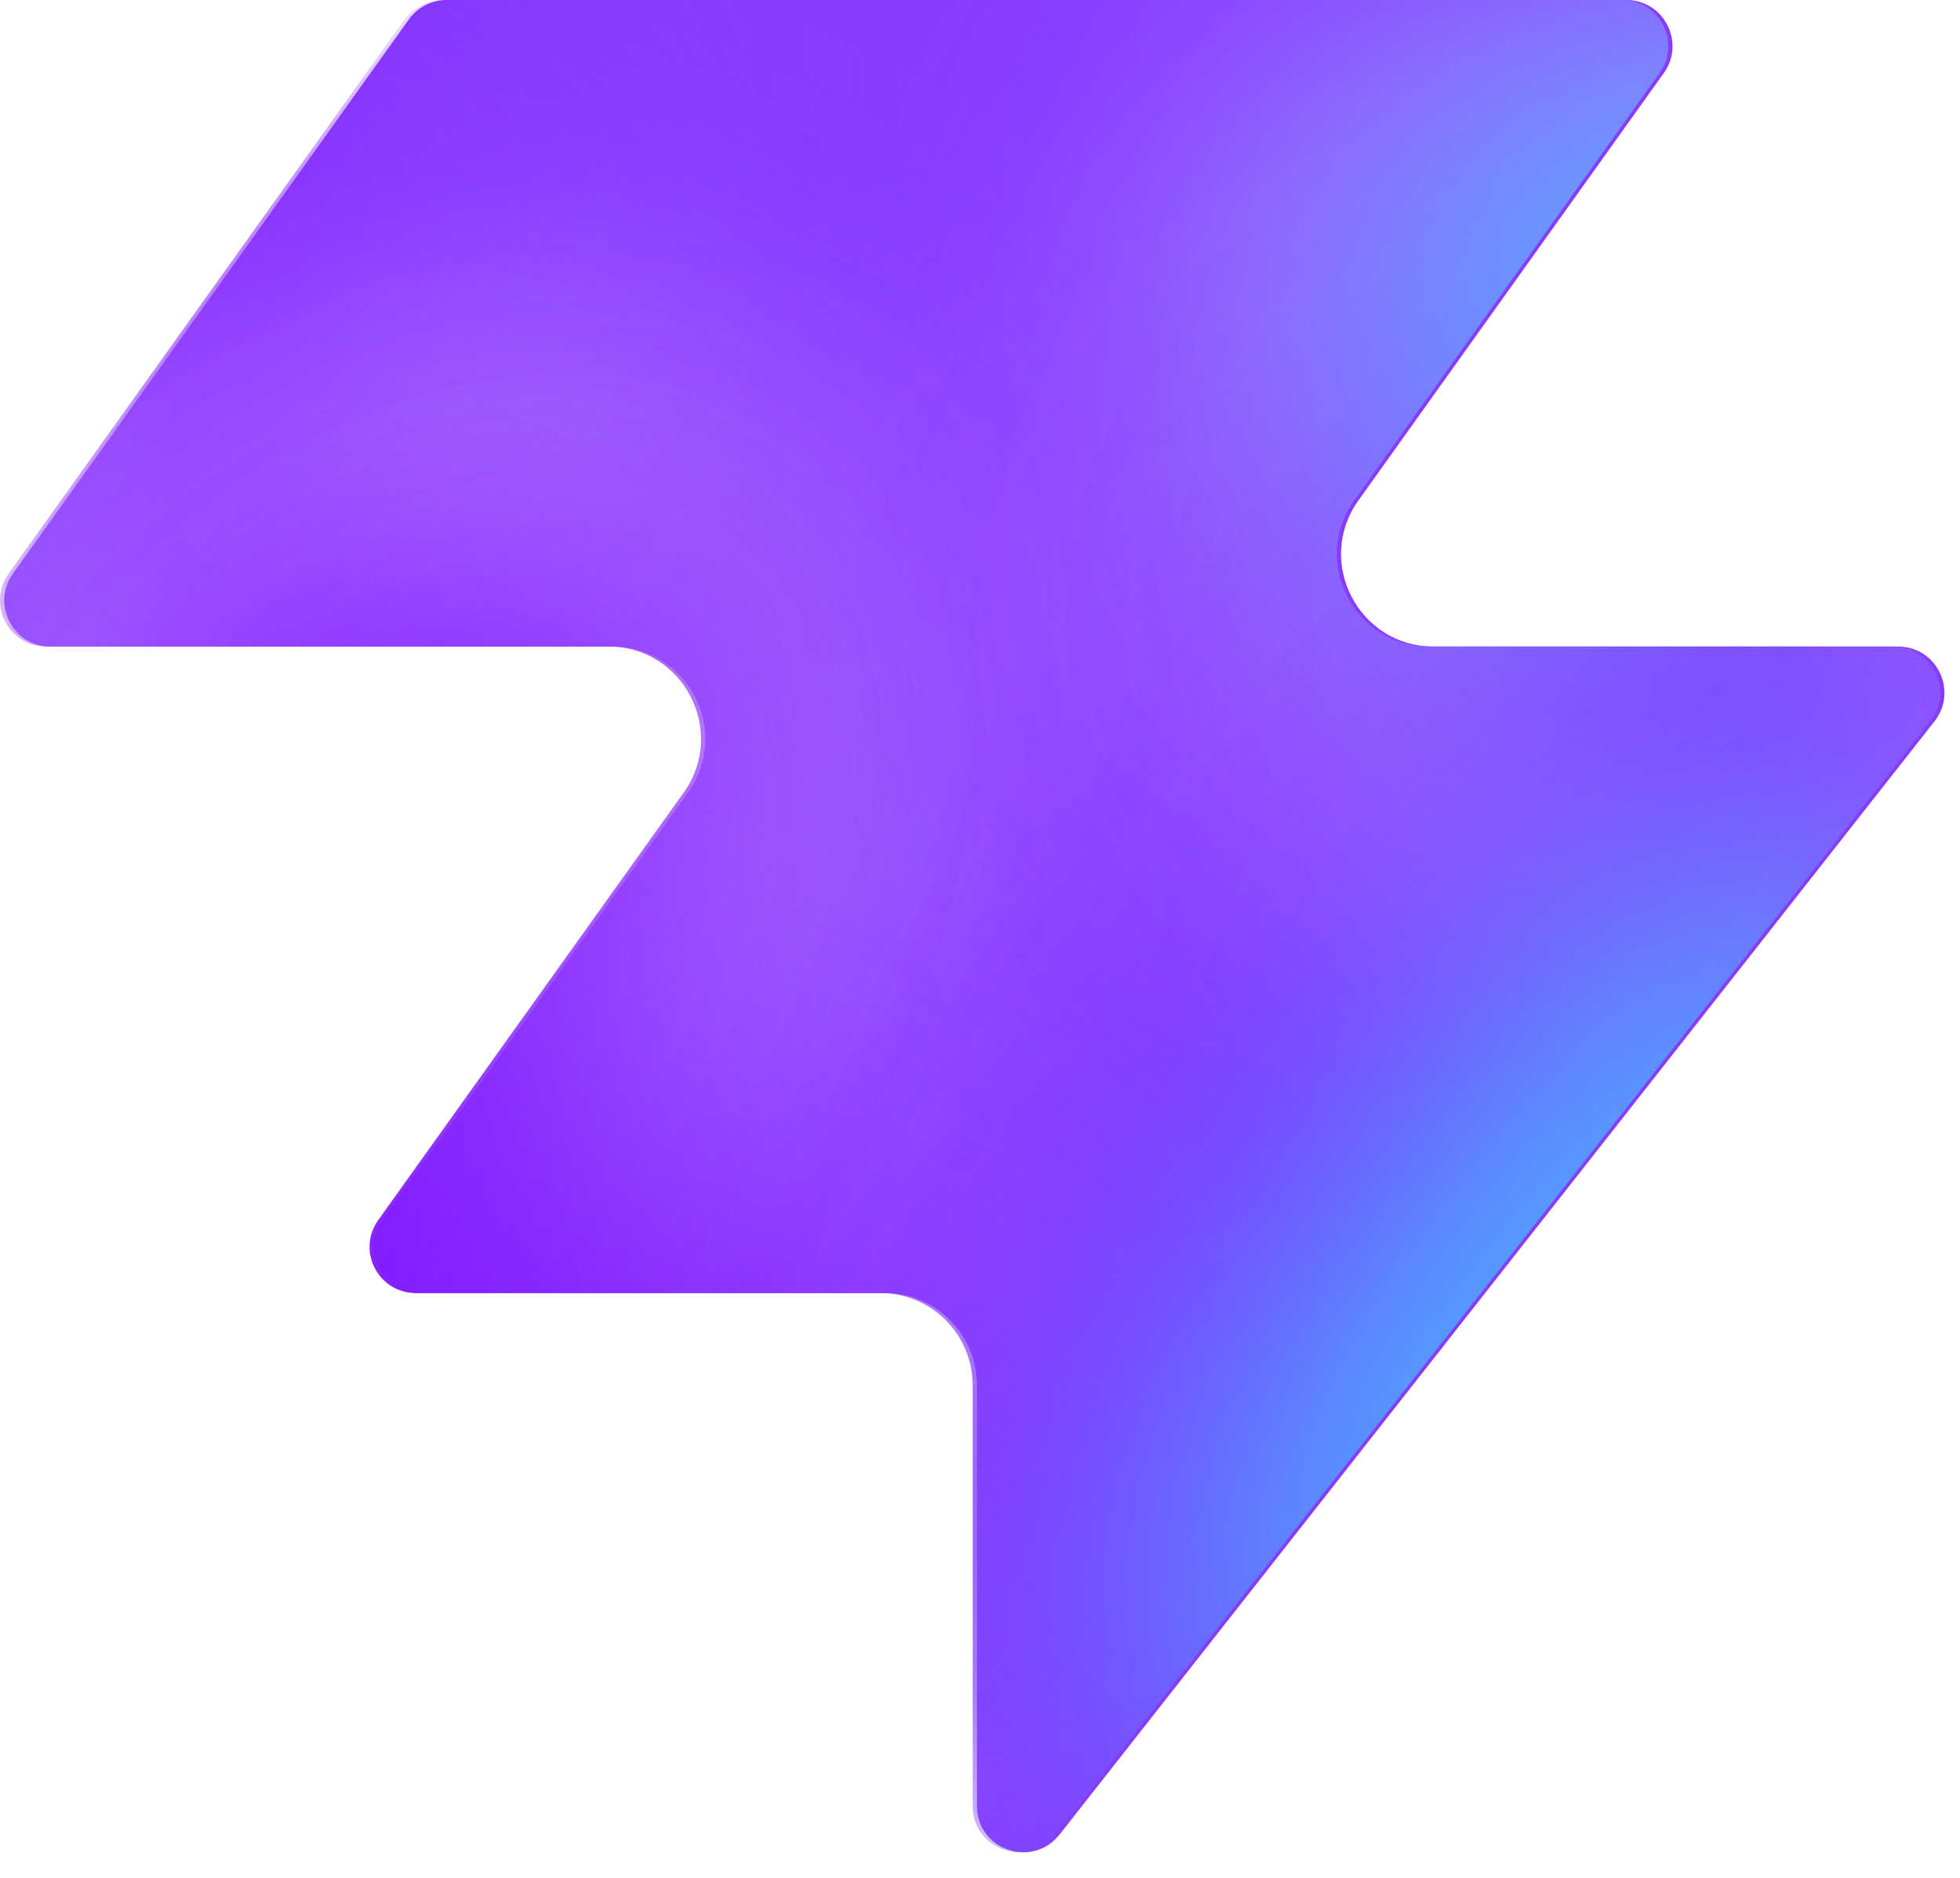
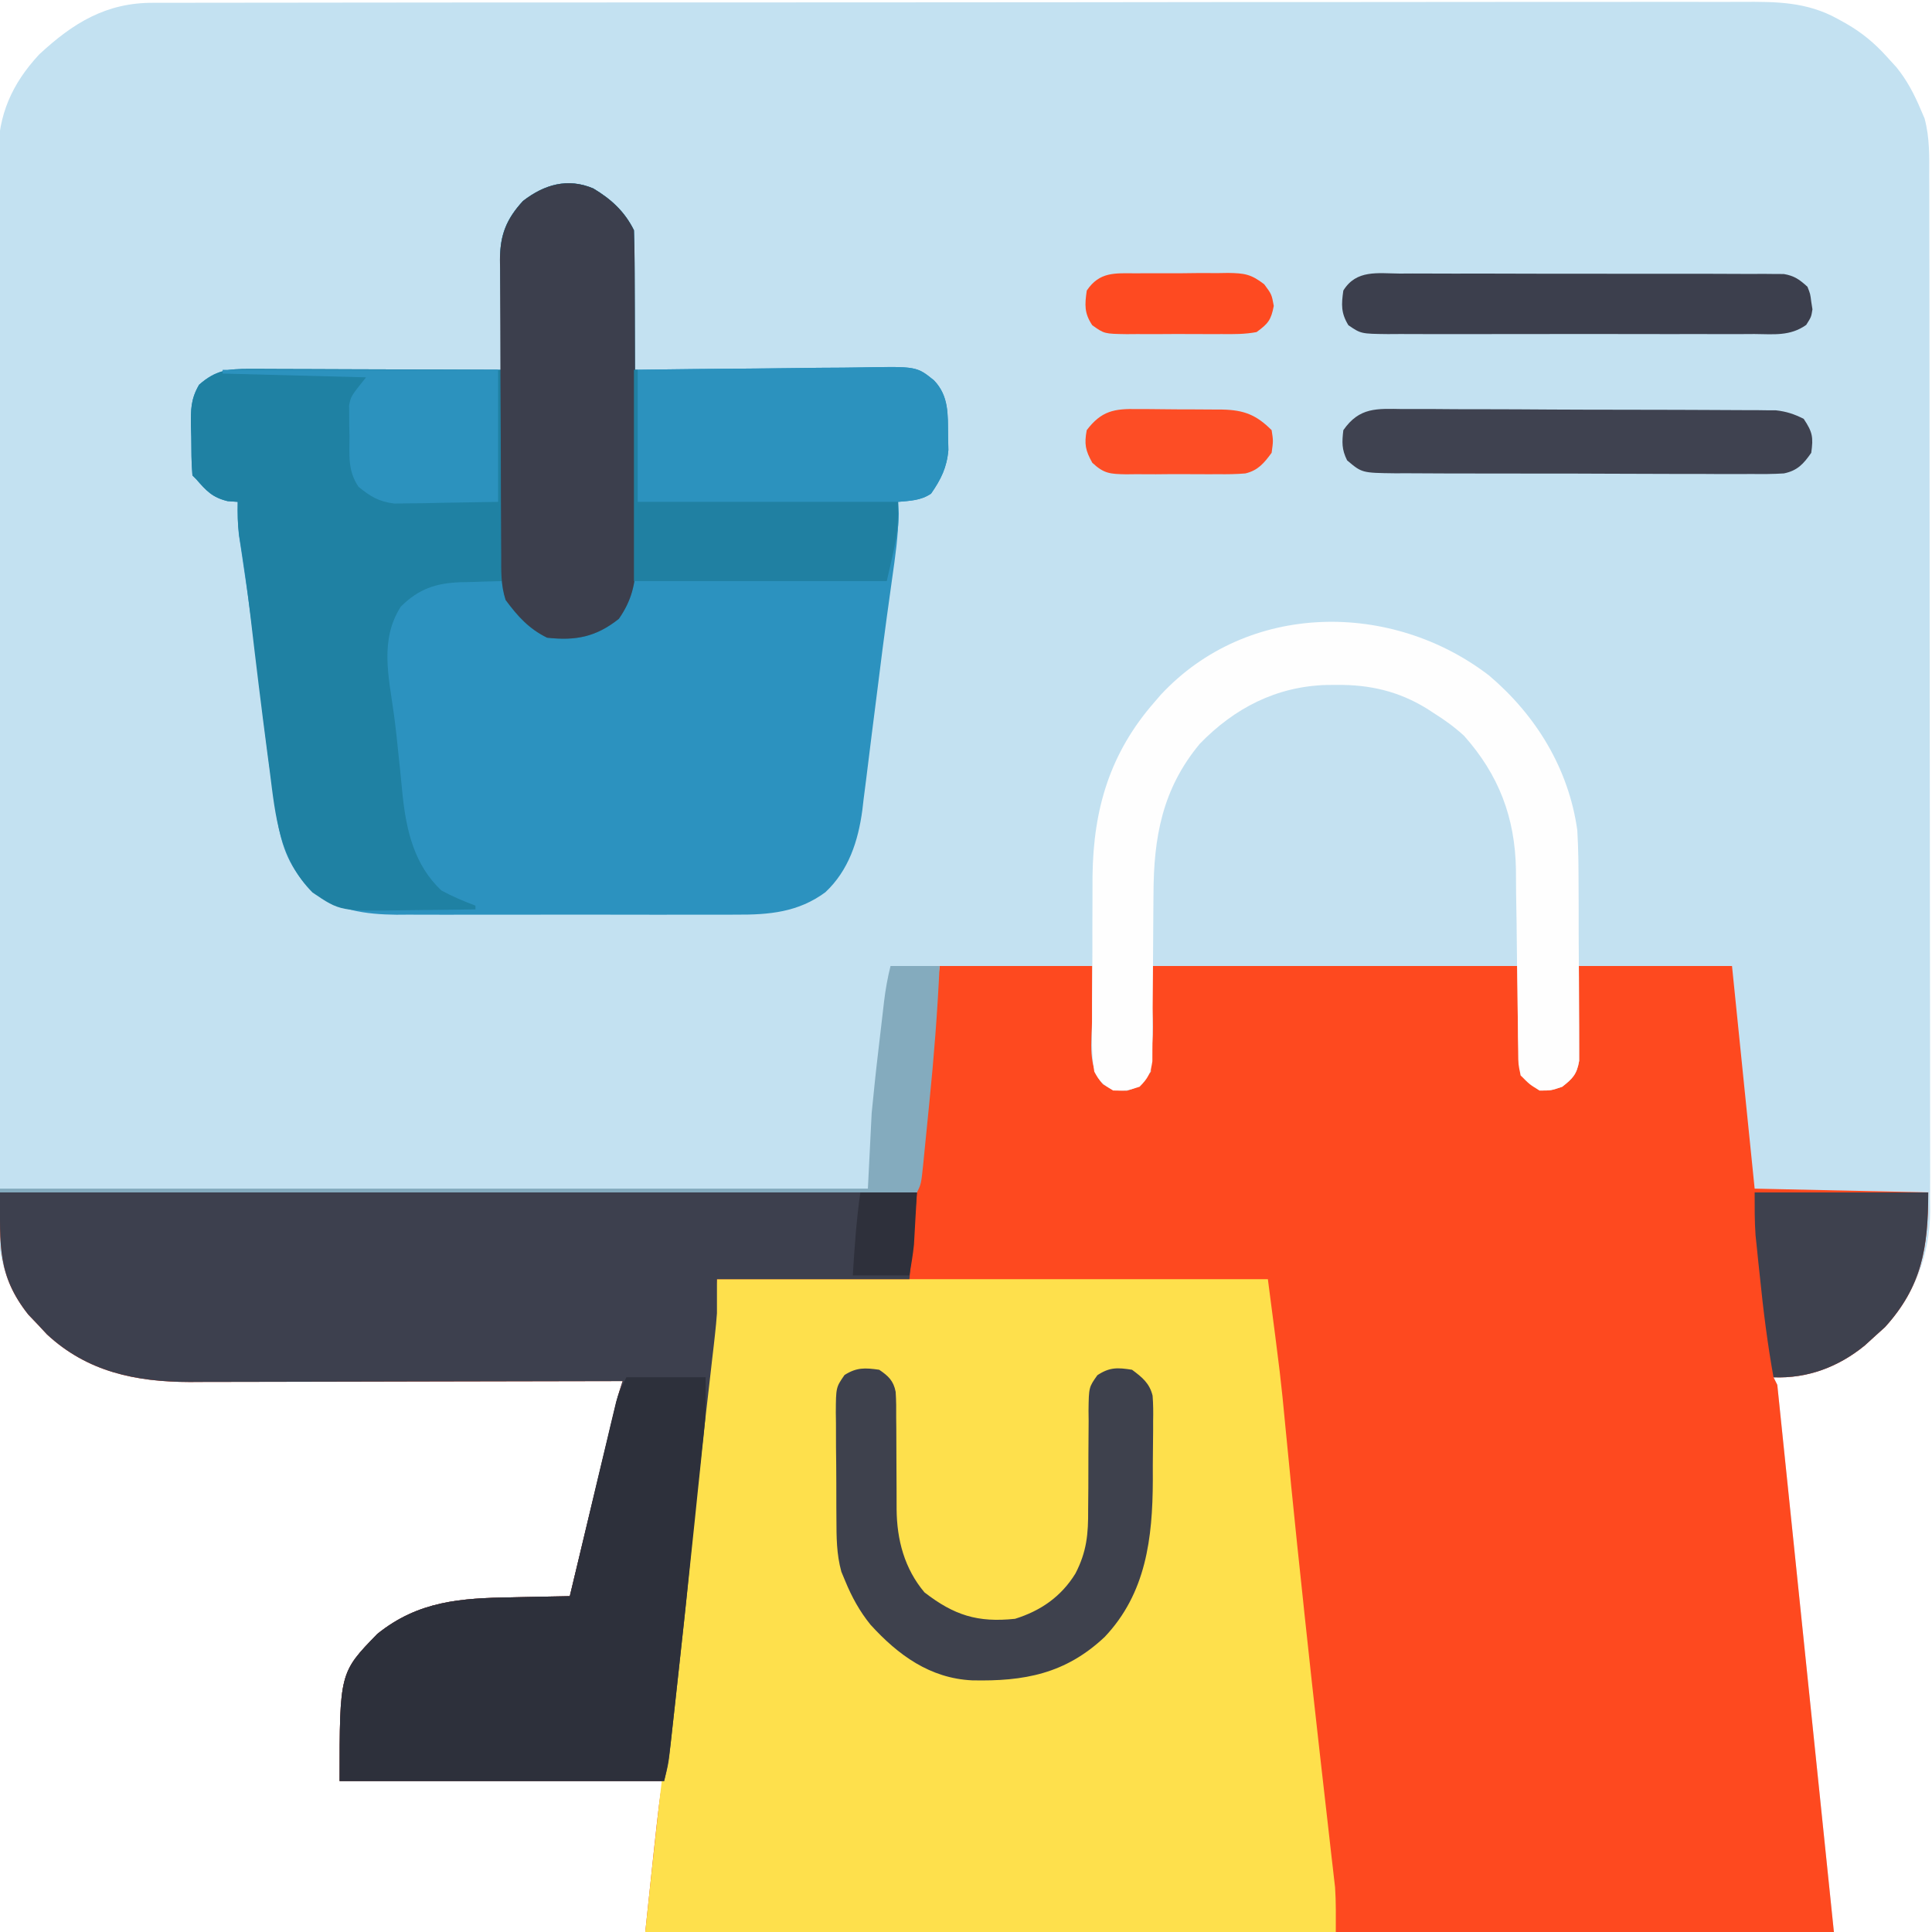
- <svg xmlns="http://www.w3.org/2000/svg" width="48" height="46" fill="none" viewBox="0 0 48 46">
-   <path fill="#863bff" d="M25.946 44.938c-.664.845-2.021.375-2.021-.698V33.937a2.26 2.26 0 0 0-2.262-2.262H10.287c-.92 0-1.456-1.04-.92-1.788l7.48-10.471c1.07-1.497 0-3.578-1.842-3.578H1.237c-.92 0-1.456-1.04-.92-1.788L10.013.474c.214-.297.556-.474.92-.474h28.894c.92 0 1.456 1.04.92 1.788l-7.48 10.471c-1.07 1.498 0 3.579 1.842 3.579h11.377c.943 0 1.473 1.088.89 1.83L25.947 44.94z" style="fill:#863bff;fill:color(display-p3 .525 .23 1);fill-opacity:1" />
-   <mask id="a" width="48" height="46" x="0" y="0" maskUnits="userSpaceOnUse" style="mask-type:alpha">
-     <path fill="#000" d="M25.842 44.938c-.664.844-2.021.375-2.021-.698V33.937a2.26 2.26 0 0 0-2.262-2.262H10.183c-.92 0-1.456-1.04-.92-1.788l7.48-10.471c1.07-1.498 0-3.579-1.842-3.579H1.133c-.92 0-1.456-1.04-.92-1.787L9.91.473c.214-.297.556-.474.92-.474h28.894c.92 0 1.456 1.04.92 1.788l-7.48 10.471c-1.07 1.498 0 3.578 1.842 3.578h11.377c.943 0 1.473 1.088.89 1.832L25.843 44.94z" style="fill:#000;fill-opacity:1" />
-   </mask>
-   <g mask="url(#a)">
-     <g filter="url(#b)">
-       <ellipse cx="5.508" cy="14.704" fill="#ede6ff" rx="5.508" ry="14.704" style="fill:#ede6ff;fill:color(display-p3 .927 .903 1);fill-opacity:1" transform="matrix(.00324 1 1 -.00324 -4.47 31.516)" />
-     </g>
-     <g filter="url(#c)">
-       <ellipse cx="10.399" cy="29.851" fill="#ede6ff" rx="10.399" ry="29.851" style="fill:#ede6ff;fill:color(display-p3 .927 .903 1);fill-opacity:1" transform="matrix(.00324 1 1 -.00324 -39.328 7.883)" />
-     </g>
-     <g filter="url(#d)">
-       <ellipse cx="5.508" cy="30.487" fill="#7e14ff" rx="5.508" ry="30.487" style="fill:#7e14ff;fill:color(display-p3 .492 .077 1);fill-opacity:1" transform="rotate(89.814 -25.913 -14.639)scale(1 -1)" />
-     </g>
-     <g filter="url(#e)">
-       <ellipse cx="5.508" cy="30.599" fill="#7e14ff" rx="5.508" ry="30.599" style="fill:#7e14ff;fill:color(display-p3 .492 .077 1);fill-opacity:1" transform="rotate(89.814 -32.644 -3.334)scale(1 -1)" />
-     </g>
-     <g filter="url(#f)">
-       <ellipse cx="5.508" cy="30.599" fill="#7e14ff" rx="5.508" ry="30.599" style="fill:#7e14ff;fill:color(display-p3 .492 .077 1);fill-opacity:1" transform="matrix(.00324 1 1 -.00324 -34.34 30.47)" />
-     </g>
-     <g filter="url(#g)">
-       <ellipse cx="14.072" cy="22.078" fill="#ede6ff" rx="14.072" ry="22.078" style="fill:#ede6ff;fill:color(display-p3 .927 .903 1);fill-opacity:1" transform="rotate(93.35 24.506 48.493)scale(-1 1)" />
-     </g>
-     <g filter="url(#h)">
-       <ellipse cx="3.47" cy="21.501" fill="#7e14ff" rx="3.47" ry="21.501" style="fill:#7e14ff;fill:color(display-p3 .492 .077 1);fill-opacity:1" transform="rotate(89.009 28.708 47.59)scale(-1 1)" />
-     </g>
-     <g filter="url(#i)">
-       <ellipse cx="3.47" cy="21.501" fill="#7e14ff" rx="3.47" ry="21.501" style="fill:#7e14ff;fill:color(display-p3 .492 .077 1);fill-opacity:1" transform="rotate(89.009 28.708 47.59)scale(-1 1)" />
-     </g>
-     <g filter="url(#j)">
-       <ellipse cx=".387" cy="8.972" fill="#7e14ff" rx="4.407" ry="29.108" style="fill:#7e14ff;fill:color(display-p3 .492 .077 1);fill-opacity:1" transform="rotate(39.51 .387 8.972)" />
-     </g>
-     <g filter="url(#k)">
-       <ellipse cx="47.523" cy="-6.092" fill="#7e14ff" rx="4.407" ry="29.108" style="fill:#7e14ff;fill:color(display-p3 .492 .077 1);fill-opacity:1" transform="rotate(37.892 47.523 -6.092)" />
-     </g>
-     <g filter="url(#l)">
-       <ellipse cx="41.412" cy="6.333" fill="#47bfff" rx="5.971" ry="9.665" style="fill:#47bfff;fill:color(display-p3 .28 .748 1);fill-opacity:1" transform="rotate(37.892 41.412 6.333)" />
-     </g>
-     <g filter="url(#m)">
-       <ellipse cx="-1.879" cy="38.332" fill="#7e14ff" rx="4.407" ry="29.108" style="fill:#7e14ff;fill:color(display-p3 .492 .077 1);fill-opacity:1" transform="rotate(37.892 -1.88 38.332)" />
-     </g>
-     <g filter="url(#n)">
-       <ellipse cx="-1.879" cy="38.332" fill="#7e14ff" rx="4.407" ry="29.108" style="fill:#7e14ff;fill:color(display-p3 .492 .077 1);fill-opacity:1" transform="rotate(37.892 -1.88 38.332)" />
-     </g>
-     <g filter="url(#o)">
-       <ellipse cx="35.651" cy="29.907" fill="#7e14ff" rx="4.407" ry="29.108" style="fill:#7e14ff;fill:color(display-p3 .492 .077 1);fill-opacity:1" transform="rotate(37.892 35.651 29.907)" />
-     </g>
-     <g filter="url(#p)">
-       <ellipse cx="38.418" cy="32.4" fill="#47bfff" rx="5.971" ry="15.297" style="fill:#47bfff;fill:color(display-p3 .28 .748 1);fill-opacity:1" transform="rotate(37.892 38.418 32.4)" />
-     </g>
-   </g>
-   <defs>
-     <filter id="b" width="60.045" height="41.654" x="-19.77" y="16.149" color-interpolation-filters="sRGB" filterUnits="userSpaceOnUse">
-       <feFlood flood-opacity="0" result="BackgroundImageFix" />
-       <feBlend in="SourceGraphic" in2="BackgroundImageFix" result="shape" />
-       <feGaussianBlur result="effect1_foregroundBlur_2002_17158" stdDeviation="7.659" />
-     </filter>
-     <filter id="c" width="90.34" height="51.437" x="-54.613" y="-7.533" color-interpolation-filters="sRGB" filterUnits="userSpaceOnUse">
-       <feFlood flood-opacity="0" result="BackgroundImageFix" />
-       <feBlend in="SourceGraphic" in2="BackgroundImageFix" result="shape" />
-       <feGaussianBlur result="effect1_foregroundBlur_2002_17158" stdDeviation="7.659" />
-     </filter>
-     <filter id="d" width="79.355" height="29.4" x="-49.64" y="2.03" color-interpolation-filters="sRGB" filterUnits="userSpaceOnUse">
-       <feFlood flood-opacity="0" result="BackgroundImageFix" />
-       <feBlend in="SourceGraphic" in2="BackgroundImageFix" result="shape" />
-       <feGaussianBlur result="effect1_foregroundBlur_2002_17158" stdDeviation="4.596" />
-     </filter>
-     <filter id="e" width="79.579" height="29.4" x="-45.045" y="20.029" color-interpolation-filters="sRGB" filterUnits="userSpaceOnUse">
-       <feFlood flood-opacity="0" result="BackgroundImageFix" />
-       <feBlend in="SourceGraphic" in2="BackgroundImageFix" result="shape" />
-       <feGaussianBlur result="effect1_foregroundBlur_2002_17158" stdDeviation="4.596" />
-     </filter>
-     <filter id="f" width="79.579" height="29.4" x="-43.513" y="21.178" color-interpolation-filters="sRGB" filterUnits="userSpaceOnUse">
-       <feFlood flood-opacity="0" result="BackgroundImageFix" />
-       <feBlend in="SourceGraphic" in2="BackgroundImageFix" result="shape" />
-       <feGaussianBlur result="effect1_foregroundBlur_2002_17158" stdDeviation="4.596" />
-     </filter>
-     <filter id="g" width="74.749" height="58.852" x="15.756" y="-17.901" color-interpolation-filters="sRGB" filterUnits="userSpaceOnUse">
-       <feFlood flood-opacity="0" result="BackgroundImageFix" />
-       <feBlend in="SourceGraphic" in2="BackgroundImageFix" result="shape" />
-       <feGaussianBlur result="effect1_foregroundBlur_2002_17158" stdDeviation="7.659" />
-     </filter>
-     <filter id="h" width="61.377" height="25.362" x="23.548" y="2.284" color-interpolation-filters="sRGB" filterUnits="userSpaceOnUse">
-       <feFlood flood-opacity="0" result="BackgroundImageFix" />
-       <feBlend in="SourceGraphic" in2="BackgroundImageFix" result="shape" />
-       <feGaussianBlur result="effect1_foregroundBlur_2002_17158" stdDeviation="4.596" />
-     </filter>
-     <filter id="i" width="61.377" height="25.362" x="23.548" y="2.284" color-interpolation-filters="sRGB" filterUnits="userSpaceOnUse">
-       <feFlood flood-opacity="0" result="BackgroundImageFix" />
-       <feBlend in="SourceGraphic" in2="BackgroundImageFix" result="shape" />
-       <feGaussianBlur result="effect1_foregroundBlur_2002_17158" stdDeviation="4.596" />
-     </filter>
-     <filter id="j" width="56.045" height="63.649" x="-27.636" y="-22.853" color-interpolation-filters="sRGB" filterUnits="userSpaceOnUse">
-       <feFlood flood-opacity="0" result="BackgroundImageFix" />
-       <feBlend in="SourceGraphic" in2="BackgroundImageFix" result="shape" />
-       <feGaussianBlur result="effect1_foregroundBlur_2002_17158" stdDeviation="4.596" />
-     </filter>
-     <filter id="k" width="54.814" height="64.646" x="20.116" y="-38.415" color-interpolation-filters="sRGB" filterUnits="userSpaceOnUse">
-       <feFlood flood-opacity="0" result="BackgroundImageFix" />
-       <feBlend in="SourceGraphic" in2="BackgroundImageFix" result="shape" />
-       <feGaussianBlur result="effect1_foregroundBlur_2002_17158" stdDeviation="4.596" />
-     </filter>
-     <filter id="l" width="33.541" height="35.313" x="24.641" y="-11.323" color-interpolation-filters="sRGB" filterUnits="userSpaceOnUse">
-       <feFlood flood-opacity="0" result="BackgroundImageFix" />
-       <feBlend in="SourceGraphic" in2="BackgroundImageFix" result="shape" />
-       <feGaussianBlur result="effect1_foregroundBlur_2002_17158" stdDeviation="4.596" />
-     </filter>
-     <filter id="m" width="54.814" height="64.646" x="-29.286" y="6.009" color-interpolation-filters="sRGB" filterUnits="userSpaceOnUse">
-       <feFlood flood-opacity="0" result="BackgroundImageFix" />
-       <feBlend in="SourceGraphic" in2="BackgroundImageFix" result="shape" />
-       <feGaussianBlur result="effect1_foregroundBlur_2002_17158" stdDeviation="4.596" />
-     </filter>
-     <filter id="n" width="54.814" height="64.646" x="-29.286" y="6.009" color-interpolation-filters="sRGB" filterUnits="userSpaceOnUse">
-       <feFlood flood-opacity="0" result="BackgroundImageFix" />
-       <feBlend in="SourceGraphic" in2="BackgroundImageFix" result="shape" />
-       <feGaussianBlur result="effect1_foregroundBlur_2002_17158" stdDeviation="4.596" />
-     </filter>
-     <filter id="o" width="54.814" height="64.646" x="8.244" y="-2.416" color-interpolation-filters="sRGB" filterUnits="userSpaceOnUse">
-       <feFlood flood-opacity="0" result="BackgroundImageFix" />
-       <feBlend in="SourceGraphic" in2="BackgroundImageFix" result="shape" />
-       <feGaussianBlur result="effect1_foregroundBlur_2002_17158" stdDeviation="4.596" />
-     </filter>
-     <filter id="p" width="39.409" height="43.623" x="18.713" y="10.588" color-interpolation-filters="sRGB" filterUnits="userSpaceOnUse">
-       <feFlood flood-opacity="0" result="BackgroundImageFix" />
-       <feBlend in="SourceGraphic" in2="BackgroundImageFix" result="shape" />
-       <feGaussianBlur result="effect1_foregroundBlur_2002_17158" stdDeviation="4.596" />
-     </filter>
-   </defs>
+ <svg xmlns="http://www.w3.org/2000/svg" version="1.1" width="512" height="512">
+   <path d="M0 0 C0.75 -0 1.51 -0.01 2.28 -0.01 C4.81 -0.02 7.34 -0.02 9.87 -0.01 C11.7 -0.01 13.52 -0.02 15.35 -0.02 C20.38 -0.04 25.41 -0.04 30.44 -0.03 C35.87 -0.03 41.29 -0.04 46.71 -0.05 C57.34 -0.07 67.97 -0.08 78.59 -0.08 C87.23 -0.08 95.87 -0.08 104.5 -0.09 C128.99 -0.11 153.47 -0.12 177.96 -0.11 C178.62 -0.11 179.28 -0.11 179.96 -0.11 C181.29 -0.11 182.62 -0.11 183.96 -0.11 C204.72 -0.11 225.48 -0.13 246.23 -0.15 C269.56 -0.19 292.88 -0.2 316.21 -0.2 C328.56 -0.2 340.91 -0.21 353.25 -0.23 C363.77 -0.24 374.28 -0.25 384.8 -0.24 C390.16 -0.23 395.53 -0.23 400.89 -0.25 C405.8 -0.26 410.71 -0.26 415.63 -0.24 C417.4 -0.24 419.18 -0.24 420.95 -0.25 C430.05 -0.31 438.18 -0.28 446.36 4.26 C447.11 4.68 447.87 5.1 448.65 5.53 C452.81 7.93 456.12 10.67 459.36 14.26 C460.2 15.19 461.05 16.11 461.92 17.07 C464.7 20.48 466.65 24.21 468.36 28.26 C468.7 29.05 469.04 29.84 469.39 30.65 C470.77 35.81 470.64 40.78 470.62 46.1 C470.63 47.31 470.63 48.51 470.64 49.75 C470.65 53.08 470.65 56.4 470.65 59.73 C470.65 63.33 470.66 66.92 470.67 70.51 C470.68 77.55 470.69 84.59 470.69 91.62 C470.69 97.35 470.69 103.07 470.7 108.79 C470.72 125.03 470.73 141.26 470.73 157.49 C470.73 158.37 470.73 159.24 470.73 160.14 C470.73 161.02 470.73 161.9 470.73 162.8 C470.73 176.99 470.74 191.18 470.77 205.37 C470.8 219.94 470.81 234.52 470.81 249.1 C470.81 257.28 470.82 265.46 470.84 273.64 C470.86 280.61 470.86 287.58 470.85 294.55 C470.84 298.1 470.84 301.65 470.86 305.2 C470.88 309.06 470.87 312.92 470.85 316.78 C470.86 317.89 470.87 319 470.88 320.14 C470.78 331.89 466.83 342.22 458.92 350.94 C458.07 351.71 457.23 352.47 456.36 353.26 C455.43 354.1 454.5 354.95 453.54 355.82 C446.56 361.53 438.36 364.62 429.36 364.26 C429.69 364.92 430.02 365.58 430.36 366.26 C437.78 438.03 437.78 438.03 445.36 511.26 C341.41 511.26 237.46 511.26 130.36 511.26 C134.36 473.26 134.36 473.26 135.36 471.26 C106.98 471.26 78.6 471.26 49.36 471.26 C49.36 442.53 49.36 442.53 59.36 432.26 C70.24 423.5 81.52 422.78 94.98 422.57 C96.48 422.54 97.97 422.5 99.47 422.47 C103.1 422.38 106.73 422.31 110.36 422.26 C110.6 421.25 110.6 421.25 110.84 420.23 C112.51 413.27 114.18 406.31 115.85 399.35 C116.48 396.75 117.1 394.15 117.73 391.55 C118.62 387.82 119.52 384.09 120.41 380.36 C120.69 379.2 120.97 378.03 121.26 376.83 C121.52 375.75 121.78 374.67 122.05 373.55 C122.28 372.6 122.51 371.65 122.74 370.67 C123.21 368.84 123.76 367.04 124.36 365.26 C123.41 365.26 123.41 365.26 122.45 365.26 C107.11 365.31 91.77 365.34 76.42 365.36 C69 365.37 61.58 365.39 54.16 365.41 C47.69 365.43 41.22 365.44 34.75 365.45 C31.33 365.45 27.91 365.45 24.48 365.47 C20.65 365.48 16.82 365.49 12.99 365.48 C11.87 365.49 10.75 365.5 9.59 365.51 C-4.65 365.47 -17.47 362.83 -28.21 352.88 C-29.01 352.02 -29.82 351.15 -30.64 350.26 C-31.47 349.39 -32.29 348.52 -33.14 347.63 C-39.76 339.41 -41.38 330.83 -41.27 320.53 C-41.28 319.29 -41.29 318.06 -41.29 316.78 C-41.31 313.38 -41.3 309.98 -41.28 306.58 C-41.27 302.9 -41.29 299.22 -41.3 295.54 C-41.32 288.35 -41.31 281.15 -41.29 273.95 C-41.28 268.1 -41.27 262.25 -41.27 256.41 C-41.28 255.57 -41.28 254.74 -41.28 253.88 C-41.28 252.18 -41.28 250.49 -41.28 248.79 C-41.29 233.83 -41.27 218.86 -41.24 203.89 C-41.21 189.38 -41.21 174.87 -41.22 160.36 C-41.24 144.54 -41.24 128.72 -41.22 112.9 C-41.22 111.22 -41.22 109.53 -41.22 107.84 C-41.22 107.01 -41.22 106.18 -41.22 105.33 C-41.21 99.48 -41.21 93.64 -41.22 87.8 C-41.23 80.68 -41.22 73.56 -41.2 66.44 C-41.18 62.81 -41.18 59.18 -41.19 55.55 C-41.2 51.61 -41.18 47.67 -41.16 43.73 C-41.17 42.02 -41.17 42.02 -41.18 40.27 C-41.07 29.65 -37.53 21.53 -30.27 13.69 C-21.35 5.41 -12.57 -0.07 0 0 Z " fill="#C3E1F1" transform="translate(40.64447,0.7427311)" />
+   <path d="M0 0 C13.53 0 27.06 0 41 0 C41.25 13.75 41.25 13.75 41.3 18.07 C41.33 19.2 41.36 20.32 41.39 21.48 C41.41 22.64 41.43 23.79 41.45 24.98 C42.11 28.61 43.04 29.85 46 32 C49.63 32.09 49.63 32.09 53 31 C58.76 22.36 55.63 10.37 56 0 C88.34 0 120.68 0 154 0 C154.33 9.57 154.66 19.14 155 29 C158.58 32.34 158.58 32.34 162.06 31.88 C165.17 30.95 166.13 30.57 168 28 C168.51 25 168.51 25 168.51 21.58 C168.54 20.45 168.58 19.32 168.61 18.16 C168.64 16.72 168.66 15.29 168.69 13.81 C168.79 9.25 168.89 4.7 169 0 C182.53 0 196.06 0 210 0 C211.98 19.47 213.96 38.94 216 59 C231.18 59.33 246.36 59.66 262 60 C262 74.64 260.3 84.95 250.56 95.69 C249.72 96.45 248.87 97.21 248 98 C247.07 98.85 246.14 99.69 245.19 100.56 C238.21 106.27 230 109.36 221 109 C221.33 109.66 221.66 110.32 222 111 C226.95 158.85 231.9 206.7 237 256 C133.05 256 29.1 256 -78 256 C-74 218 -74 218 -73 216 C-101.38 216 -129.76 216 -159 216 C-159 187.27 -159 187.27 -149 177 C-138.11 168.24 -126.83 167.52 -113.38 167.31 C-111.88 167.28 -110.38 167.24 -108.89 167.21 C-105.26 167.12 -101.63 167.06 -98 167 C-97.76 166 -97.76 166 -97.51 164.97 C-95.84 158.01 -94.17 151.05 -92.5 144.09 C-91.88 141.5 -91.25 138.9 -90.63 136.3 C-89.73 132.57 -88.84 128.84 -87.94 125.11 C-87.66 123.94 -87.38 122.77 -87.1 121.57 C-86.71 119.95 -86.71 119.95 -86.31 118.3 C-86.08 117.34 -85.85 116.39 -85.61 115.41 C-85.15 113.59 -84.6 111.79 -84 110 C-84.94 110 -84.94 110 -85.91 110.01 C-101.25 110.05 -116.59 110.08 -131.93 110.1 C-139.35 110.11 -146.77 110.13 -154.19 110.15 C-160.66 110.17 -167.13 110.18 -173.6 110.19 C-177.03 110.19 -180.45 110.2 -183.87 110.21 C-187.7 110.23 -191.54 110.23 -195.37 110.23 C-196.49 110.23 -197.61 110.24 -198.76 110.25 C-213.01 110.21 -225.83 107.58 -236.56 97.62 C-237.37 96.76 -238.17 95.89 -239 95 C-239.82 94.13 -240.65 93.27 -241.5 92.38 C-249.72 81.99 -249 74.08 -249 60 C-168.81 60 -88.62 60 -6 60 C-5.01 49.44 -4.02 38.88 -3 28 C-2.45 22.66 -1.9 17.33 -1.31 12 C-0.88 8.04 -0.45 4.08 0 0 Z " fill="#FE491F" transform="translate(249,256)" />
+   <path d="M0 0 C48.18 0 96.36 0 146 0 C149.41 26.15 149.41 26.15 150.65 39.14 C151.06 43.42 151.48 47.71 151.91 51.99 C151.99 52.89 152.08 53.79 152.17 54.71 C153.19 65.02 154.28 75.32 155.38 85.62 C155.53 87.06 155.53 87.06 155.68 88.52 C156.96 100.58 158.29 112.63 159.65 124.67 C159.79 125.9 159.93 127.13 160.07 128.39 C160.75 134.4 161.43 140.4 162.12 146.4 C162.37 148.58 162.62 150.77 162.86 152.96 C162.98 153.95 163.09 154.93 163.21 155.95 C163.32 156.88 163.42 157.81 163.53 158.77 C163.67 159.96 163.67 159.96 163.81 161.18 C164.08 165.11 164 169.06 164 173 C103.61 173 43.22 173 -19 173 C-16.81 152.23 -14.61 131.59 -11.97 110.9 C-10.32 97.73 -9.03 84.52 -7.71 71.32 C-5.33 47.52 -2.72 23.76 0 0 Z " fill="#FEE04C" transform="translate(190,339)" />
+   <path d="M0 0 C4.72 2.82 8.28 6.07 10.77 11.06 C10.86 13.83 10.89 16.58 10.87 19.35 C10.87 20.17 10.87 20.98 10.87 21.83 C10.86 24.45 10.85 27.06 10.84 29.68 C10.83 31.46 10.83 33.23 10.82 35 C10.81 39.36 10.79 43.71 10.77 48.06 C11.7 48.05 12.62 48.03 13.57 48.02 C22.3 47.9 31.02 47.81 39.75 47.75 C44.23 47.72 48.72 47.67 53.2 47.61 C57.53 47.54 61.86 47.5 66.2 47.49 C67.85 47.48 69.49 47.46 71.14 47.42 C85.68 47.15 85.68 47.15 90.28 50.85 C94.28 55.02 93.96 59.9 94.02 65.43 C94.06 67.36 94.06 67.36 94.1 69.33 C93.69 73.98 92.14 77.08 89.52 80.87 C86.81 82.71 83.98 82.76 80.77 83.06 C80.81 84.13 80.84 85.19 80.87 86.29 C80.86 92.03 80.01 97.63 79.21 103.31 C78.84 105.95 78.48 108.6 78.11 111.25 C78.01 111.98 77.91 112.71 77.8 113.47 C77.01 119.23 76.27 125 75.56 130.77 C74.98 135.45 74.38 140.12 73.78 144.79 C73.49 147.12 73.2 149.46 72.91 151.79 C72.51 155.12 72.08 158.44 71.65 161.76 C71.54 162.75 71.42 163.74 71.3 164.76 C70.2 172.95 67.68 180.71 61.52 186.5 C54.33 191.82 46.61 192.5 37.9 192.45 C36.86 192.45 35.81 192.46 34.73 192.46 C31.29 192.48 27.84 192.47 24.4 192.46 C22 192.46 19.59 192.46 17.18 192.47 C12.15 192.47 7.11 192.46 2.07 192.45 C-4.36 192.43 -10.8 192.44 -17.24 192.46 C-22.2 192.47 -27.17 192.47 -32.14 192.46 C-34.51 192.46 -36.89 192.46 -39.26 192.47 C-42.58 192.48 -45.9 192.46 -49.23 192.45 C-50.68 192.46 -50.68 192.46 -52.17 192.47 C-60.04 192.39 -68.62 191.4 -74.6 185.81 C-75.21 185.27 -75.81 184.73 -76.44 184.17 C-81.74 177.91 -83.11 172.14 -84.23 164.18 C-84.39 163.11 -84.55 162.03 -84.72 160.92 C-86.25 150.49 -87.49 140.02 -88.72 129.55 C-89.96 118.96 -91.41 108.41 -93.01 97.86 C-93.17 96.79 -93.33 95.72 -93.49 94.61 C-93.63 93.68 -93.78 92.75 -93.92 91.79 C-94.25 88.86 -94.28 86 -94.23 83.06 C-95.11 83 -96 82.93 -96.91 82.87 C-100.98 81.87 -102.51 80.17 -105.23 77.06 C-105.56 76.73 -105.89 76.4 -106.23 76.06 C-106.53 72.65 -106.51 69.23 -106.54 65.81 C-106.57 64.85 -106.6 63.9 -106.63 62.91 C-106.67 58.56 -106.68 55.83 -104.46 52.01 C-100.03 48.13 -96.86 47.81 -90.98 47.83 C-90.26 47.83 -89.53 47.83 -88.79 47.83 C-86.41 47.83 -84.03 47.85 -81.65 47.86 C-80 47.87 -78.34 47.87 -76.69 47.87 C-72.34 47.88 -67.99 47.9 -63.65 47.92 C-59.21 47.94 -54.77 47.95 -50.34 47.96 C-41.63 47.98 -32.93 48.02 -24.23 48.06 C-24.26 46.48 -24.26 46.48 -24.29 44.86 C-24.36 40.93 -24.41 37 -24.45 33.06 C-24.47 31.36 -24.49 29.67 -24.53 27.97 C-24.58 25.52 -24.6 23.07 -24.62 20.62 C-24.64 19.87 -24.66 19.11 -24.68 18.34 C-24.68 12.14 -22.89 7.96 -18.63 3.32 C-13.02 -1.02 -6.81 -2.88 0 0 Z " fill="#2C92BF" transform="translate(157.2266,49.94141)" />
+   <path d="M0 0 C80.19 0 160.38 0 243 0 C242.34 7.59 241.68 15.18 241 23 C224.17 23 207.34 23 190 23 C190 25.97 190 28.94 190 32 C189.86 33.88 189.7 35.77 189.48 37.65 C189.37 38.66 189.25 39.67 189.14 40.71 C189.01 41.78 188.89 42.85 188.76 43.95 C188.57 45.66 188.57 45.66 188.37 47.4 C187.96 51.01 187.54 54.63 187.12 58.25 C186.58 62.98 186.04 67.72 185.51 72.45 C185.38 73.62 185.24 74.78 185.11 75.98 C184.23 83.74 183.45 91.51 182.73 99.29 C181.85 108.74 180.82 118.16 179.77 127.59 C179.43 130.62 179.1 133.65 178.77 136.68 C178.55 138.62 178.34 140.56 178.12 142.5 C178.02 143.4 177.93 144.3 177.82 145.22 C177.73 146.06 177.64 146.89 177.54 147.75 C177.46 148.48 177.38 149.2 177.3 149.95 C177 152 177 152 176 156 C147.62 156 119.24 156 90 156 C90 127.27 90 127.27 100 117 C110.89 108.24 122.17 107.52 135.62 107.31 C137.12 107.28 138.62 107.24 140.11 107.21 C143.74 107.12 147.37 107.06 151 107 C151.24 106 151.24 106 151.49 104.97 C153.16 98.01 154.83 91.05 156.5 84.09 C157.12 81.5 157.75 78.9 158.37 76.3 C159.27 72.57 160.16 68.84 161.06 65.11 C161.34 63.94 161.62 62.77 161.9 61.57 C162.16 60.49 162.43 59.41 162.69 58.3 C162.92 57.34 163.15 56.39 163.39 55.41 C163.85 53.59 164.4 51.79 165 50 C164.06 50 164.06 50 163.09 50.01 C147.75 50.05 132.41 50.08 117.07 50.1 C109.65 50.11 102.23 50.13 94.81 50.15 C88.34 50.17 81.87 50.18 75.4 50.19 C71.97 50.19 68.55 50.2 65.13 50.21 C61.3 50.23 57.46 50.23 53.63 50.23 C52.51 50.23 51.39 50.24 50.24 50.25 C35.99 50.21 23.17 47.58 12.44 37.62 C11.63 36.76 10.83 35.89 10 35 C9.18 34.13 8.35 33.27 7.5 32.38 C-0.72 21.99 0 14.08 0 0 Z " fill="#3D404E" transform="translate(0,316)" />
+   <path d="M0 0 C4.72 2.82 8.28 6.07 10.77 11.06 C10.89 14.01 10.94 16.93 10.95 19.88 C10.96 20.79 10.96 21.71 10.97 22.65 C10.99 25.68 11 28.72 11.01 31.75 C11.02 32.79 11.02 33.83 11.02 34.89 C11.04 40.38 11.06 45.87 11.07 51.36 C11.08 57.02 11.11 62.68 11.15 68.35 C11.18 72.7 11.19 77.06 11.19 81.42 C11.2 83.51 11.21 85.59 11.23 87.68 C11.25 90.61 11.25 93.53 11.24 96.46 C11.26 97.32 11.27 98.17 11.28 99.06 C11.23 104.79 10.1 109.31 6.77 114.06 C0.72 118.87 -4.67 119.9 -12.23 119.06 C-17.09 116.67 -20.12 113.4 -23.23 109.06 C-23.86 106.37 -23.86 106.37 -24.23 104.06 C-27.08 104.12 -29.93 104.21 -32.79 104.31 C-33.59 104.32 -34.39 104.34 -35.21 104.35 C-41.75 104.62 -46.22 106.09 -51 110.81 C-56.65 119.62 -54.21 129.34 -52.86 139.2 C-52.35 142.96 -51.94 146.73 -51.57 150.52 C-51.45 151.66 -51.33 152.8 -51.21 153.97 C-50.98 156.23 -50.75 158.49 -50.54 160.75 C-49.54 170.24 -47.4 179.36 -40.23 186.06 C-37.31 187.63 -34.33 188.91 -31.23 190.06 C-31.23 190.39 -31.23 190.72 -31.23 191.06 C-35.78 191.13 -40.33 191.19 -44.89 191.22 C-46.43 191.24 -47.98 191.26 -49.52 191.28 C-67.04 191.57 -67.04 191.57 -74.4 186.59 C-83.2 177.72 -84.24 166.34 -85.73 154.5 C-85.94 152.91 -86.15 151.32 -86.36 149.74 C-87.97 137.54 -89.46 125.33 -90.88 113.11 C-91.71 106.03 -92.66 98.99 -93.85 91.96 C-94.24 88.96 -94.29 86.08 -94.23 83.06 C-95.11 83 -96 82.93 -96.91 82.87 C-100.98 81.87 -102.51 80.17 -105.23 77.06 C-105.56 76.73 -105.89 76.4 -106.23 76.06 C-106.53 72.65 -106.51 69.23 -106.54 65.81 C-106.57 64.85 -106.6 63.9 -106.63 62.91 C-106.67 58.56 -106.68 55.83 -104.46 52.01 C-100.03 48.13 -96.86 47.81 -90.98 47.83 C-90.26 47.83 -89.53 47.83 -88.79 47.83 C-86.41 47.83 -84.03 47.85 -81.65 47.86 C-80 47.87 -78.34 47.87 -76.69 47.87 C-72.34 47.88 -67.99 47.9 -63.65 47.92 C-59.21 47.94 -54.77 47.95 -50.34 47.96 C-41.63 47.98 -32.93 48.02 -24.23 48.06 C-24.26 46.48 -24.26 46.48 -24.29 44.86 C-24.36 40.93 -24.41 37 -24.45 33.06 C-24.47 31.36 -24.49 29.67 -24.53 27.97 C-24.58 25.52 -24.6 23.07 -24.62 20.62 C-24.64 19.87 -24.66 19.11 -24.68 18.34 C-24.68 12.14 -22.89 7.96 -18.63 3.32 C-13.02 -1.02 -6.81 -2.88 0 0 Z " fill="#1F81A3" transform="translate(157.2266,49.94141)" />
+   <path d="M0 0 C12.46 10.6 21.03 24.66 23.32 40.94 C23.62 45.88 23.65 50.82 23.66 55.77 C23.66 57.18 23.67 58.6 23.68 60.01 C23.69 62.94 23.69 65.88 23.69 68.82 C23.69 72.58 23.72 76.33 23.75 80.09 C23.77 83 23.78 85.9 23.78 88.81 C23.78 90.19 23.79 91.58 23.8 92.97 C23.82 94.9 23.82 96.83 23.81 98.77 C23.81 99.86 23.81 100.96 23.81 102.09 C23.2 105.62 22.11 106.77 19.32 108.94 C16.38 109.94 16.38 109.94 13.32 109.94 C11.67 108.62 10.02 107.3 8.32 105.94 C8.32 96.37 8.32 86.8 8.32 76.94 C-24.02 76.94 -56.36 76.94 -89.68 76.94 C-89.68 86.18 -89.68 95.42 -89.68 104.94 C-92.68 108.94 -92.68 108.94 -96.05 110 C-99.68 109.94 -99.68 109.94 -102.37 108.29 C-106.52 103.77 -105.35 96.88 -105.27 91.16 C-105.27 89.79 -105.27 88.42 -105.27 87.04 C-105.27 84.17 -105.25 81.29 -105.22 78.41 C-105.18 74.77 -105.18 71.12 -105.19 67.47 C-105.19 64.63 -105.18 61.8 -105.16 58.96 C-105.15 56.97 -105.15 54.99 -105.15 53 C-104.92 35.23 -100.49 20.41 -88.68 6.94 C-88.15 6.32 -87.61 5.71 -87.07 5.07 C-64 -19.75 -25.81 -19.87 0 0 Z " fill="#C4E1F1" transform="translate(394.6797,179.0625)" />
+   <path d="M0 0 C6.93 0 13.86 0 21 0 C21 10.13 21 10.13 20.62 13.81 C20.54 14.64 20.45 15.48 20.37 16.34 C20.27 17.22 20.18 18.11 20.08 19.02 C19.98 19.97 19.89 20.92 19.79 21.91 C19.47 25.02 19.14 28.14 18.81 31.25 C18.59 33.42 18.36 35.59 18.14 37.76 C16.56 52.95 14.92 68.13 13.25 83.31 C13.14 84.29 13.04 85.26 12.93 86.26 C12.63 89 12.32 91.75 12.02 94.49 C11.93 95.3 11.84 96.1 11.75 96.94 C11.36 100.39 10.84 103.62 10 107 C-18.38 107 -46.76 107 -76 107 C-76 78.27 -76 78.27 -66 68 C-55.11 59.24 -43.83 58.52 -30.38 58.31 C-28.88 58.28 -27.38 58.24 -25.89 58.21 C-22.26 58.12 -18.63 58.06 -15 58 C-14.84 57.33 -14.68 56.66 -14.52 55.98 C-12.87 49.03 -11.22 42.09 -9.56 35.15 C-8.94 32.56 -8.32 29.97 -7.71 27.37 C-6.82 23.65 -5.93 19.93 -5.04 16.2 C-4.63 14.46 -4.63 14.46 -4.21 12.69 C-3.95 11.61 -3.69 10.52 -3.42 9.41 C-3.19 8.46 -2.97 7.51 -2.73 6.53 C-2 4 -2 4 0 0 Z " fill="#2D303B" transform="translate(166,365)" />
+   <path d="M0 0 C12.46 10.6 21.03 24.66 23.32 40.94 C23.62 45.88 23.65 50.82 23.66 55.77 C23.66 57.18 23.67 58.6 23.68 60.01 C23.69 62.94 23.69 65.88 23.69 68.82 C23.69 72.58 23.72 76.33 23.75 80.09 C23.77 83 23.78 85.9 23.78 88.81 C23.78 90.19 23.79 91.58 23.8 92.97 C23.82 94.9 23.82 96.83 23.81 98.77 C23.81 99.86 23.81 100.96 23.81 102.09 C23.2 105.62 22.11 106.77 19.32 108.94 C16.38 109.94 16.38 109.94 13.32 109.94 C10.67 108.33 10.67 108.33 8.32 105.94 C7.68 103.04 7.68 103.04 7.65 99.63 C7.61 97.71 7.61 97.71 7.58 95.76 C7.58 94.73 7.58 94.73 7.57 93.69 C7.57 91.54 7.54 89.39 7.49 87.24 C7.41 82.66 7.36 78.08 7.32 73.5 C7.27 68.22 7.21 62.94 7.1 57.66 C7.07 55.56 7.07 53.47 7.06 51.37 C6.82 37.56 2.52 26.29 -6.68 15.94 C-9.19 13.64 -11.79 11.74 -14.68 9.94 C-15.25 9.56 -15.83 9.18 -16.42 8.8 C-23.99 4.12 -31.62 2.37 -40.43 2.44 C-41.3 2.44 -42.18 2.45 -43.08 2.46 C-56.36 2.83 -67.52 8.55 -76.74 18.07 C-86.66 30.01 -88.96 42.86 -88.99 57.92 C-89 59.27 -89.01 60.62 -89.03 61.96 C-89.08 67.65 -89.11 73.33 -89.14 79.01 C-89.15 82.5 -89.18 86 -89.22 89.49 C-89.24 91.45 -89.24 93.42 -89.24 95.39 C-89.25 96.58 -89.27 97.78 -89.28 99.01 C-89.28 100.06 -89.29 101.11 -89.29 102.19 C-89.74 105.34 -90.45 106.7 -92.68 108.94 C-96.05 110 -96.05 110 -99.68 109.94 C-102.36 108.3 -103.26 107.64 -104.68 104.94 C-105.42 100.35 -105.33 95.8 -105.27 91.16 C-105.27 89.79 -105.27 88.42 -105.27 87.04 C-105.27 84.17 -105.25 81.29 -105.22 78.41 C-105.18 74.77 -105.18 71.12 -105.19 67.47 C-105.19 64.63 -105.18 61.8 -105.16 58.96 C-105.15 56.97 -105.15 54.99 -105.15 53 C-104.92 35.23 -100.49 20.41 -88.68 6.94 C-88.15 6.32 -87.61 5.71 -87.07 5.07 C-64 -19.75 -25.81 -19.87 0 0 Z " fill="#FEFEFE" transform="translate(394.6797,179.0625)" />
+   <path d="M0 0 C18.44 -0.24 18.44 -0.24 26.32 -0.29 C31.69 -0.33 37.06 -0.37 42.43 -0.45 C46.76 -0.52 51.09 -0.55 55.42 -0.57 C57.07 -0.58 58.72 -0.6 60.37 -0.63 C74.91 -0.91 74.91 -0.91 79.51 2.79 C83.5 6.96 83.18 11.84 83.25 17.38 C83.28 18.66 83.3 19.95 83.33 21.27 C82.92 25.92 81.37 29.02 78.75 32.81 C76.03 34.66 73.21 34.7 70 35 C70.09 36.58 70.09 36.58 70.19 38.19 C70 43 70 43 67 56 C44.89 56 22.78 56 0 56 C0 37.52 0 19.04 0 0 Z " fill="#2C92BE" transform="translate(168,98)" />
+   <path d="M0 0 C4.72 2.82 8.28 6.07 10.77 11.06 C10.89 14.01 10.94 16.93 10.95 19.88 C10.96 21.25 10.96 21.25 10.97 22.65 C10.99 25.68 11 28.72 11.01 31.75 C11.02 32.79 11.02 33.83 11.02 34.89 C11.04 40.38 11.06 45.87 11.07 51.36 C11.08 57.02 11.11 62.68 11.15 68.35 C11.18 72.7 11.19 77.06 11.19 81.42 C11.2 83.51 11.21 85.59 11.23 87.68 C11.25 90.61 11.25 93.53 11.24 96.46 C11.26 97.32 11.27 98.17 11.28 99.06 C11.23 104.79 10.1 109.31 6.77 114.06 C0.72 118.87 -4.67 119.9 -12.23 119.06 C-17.1 116.67 -20.04 113.34 -23.23 109.06 C-24.54 105.11 -24.39 101.32 -24.4 97.2 C-24.41 96.29 -24.42 95.39 -24.42 94.45 C-24.44 91.45 -24.45 88.45 -24.46 85.45 C-24.47 84.42 -24.47 83.4 -24.48 82.34 C-24.5 76.91 -24.51 71.48 -24.52 66.06 C-24.53 60.45 -24.57 54.85 -24.61 49.25 C-24.63 44.93 -24.64 40.62 -24.65 36.31 C-24.65 34.25 -24.66 32.18 -24.68 30.12 C-24.7 27.22 -24.7 24.33 -24.7 21.43 C-24.71 20.59 -24.72 19.74 -24.74 18.86 C-24.68 12.41 -23.08 8.17 -18.63 3.32 C-13.02 -1.02 -6.81 -2.88 0 0 Z " fill="#3C3F4D" transform="translate(157.2266,49.94141)" />
+   <path d="M0 0 C2.42 1.64 3.79 2.91 4.36 5.85 C4.51 8.18 4.53 10.49 4.5 12.82 C4.51 13.69 4.52 14.55 4.53 15.43 C4.56 18.18 4.56 20.94 4.56 23.69 C4.57 26.42 4.58 29.15 4.6 31.89 C4.62 33.59 4.62 35.29 4.61 36.98 C4.68 45.08 6.7 52.72 12 59 C19.84 65.06 26.06 67.05 36 66 C42.81 63.88 48.24 60.11 52 54 C55 48.2 55.42 43.53 55.37 37.05 C55.39 35.13 55.41 33.21 55.42 31.29 C55.43 28.29 55.44 25.29 55.44 22.29 C55.44 19.38 55.47 16.46 55.5 13.55 C55.49 12.65 55.48 11.75 55.47 10.83 C55.55 4.64 55.55 4.64 57.82 1.44 C61.08 -0.71 63.18 -0.6 67 0 C69.65 1.97 71.65 3.55 72.45 6.88 C72.63 9.13 72.64 11.34 72.59 13.6 C72.59 14.43 72.59 15.26 72.59 16.11 C72.59 17.87 72.57 19.62 72.54 21.38 C72.5 24.03 72.5 26.68 72.51 29.33 C72.45 44.64 70.72 59.23 59.75 70.81 C49.35 80.59 38.44 82.61 24.61 82.31 C13.47 81.77 5.04 75.64 -2.31 67.56 C-5.18 64.02 -7.27 60.21 -9 56 C-9.34 55.18 -9.68 54.37 -10.03 53.53 C-11.33 48.81 -11.32 44.37 -11.34 39.49 C-11.34 38.49 -11.35 37.49 -11.36 36.45 C-11.37 34.34 -11.37 32.23 -11.37 30.11 C-11.37 26.88 -11.41 23.64 -11.45 20.41 C-11.46 18.35 -11.46 16.3 -11.46 14.24 C-11.48 13.28 -11.49 12.31 -11.5 11.31 C-11.46 4.66 -11.46 4.66 -9.19 1.39 C-5.96 -0.66 -3.74 -0.53 0 0 Z " fill="#3E414D" transform="translate(233,363)" />
+   <path d="M0 0 C1.09 -0 2.17 -0.01 3.29 -0.01 C6.87 -0.02 10.46 0.01 14.04 0.04 C16.53 0.05 19.03 0.05 21.52 0.05 C27.41 0.05 33.3 0.09 39.19 0.13 C45.22 0.17 51.24 0.17 57.27 0.18 C62.42 0.18 67.56 0.2 72.71 0.21 C75.18 0.22 77.64 0.23 80.11 0.24 C83.56 0.24 87.01 0.27 90.46 0.29 C91.99 0.29 91.99 0.29 93.56 0.29 C94.5 0.3 95.44 0.31 96.41 0.33 C97.23 0.33 98.04 0.33 98.88 0.34 C101.66 0.65 103.74 1.34 106.23 2.6 C108.58 6.12 108.81 7.46 108.23 11.6 C106.19 14.53 104.57 16.33 100.98 17.06 C98.1 17.24 95.26 17.25 92.37 17.21 C91.27 17.22 90.18 17.23 89.05 17.23 C85.43 17.24 81.82 17.22 78.2 17.19 C75.68 17.19 73.17 17.19 70.66 17.19 C65.39 17.19 60.12 17.17 54.85 17.14 C48.76 17.1 42.68 17.1 36.59 17.1 C30.73 17.11 24.87 17.1 19.01 17.08 C16.52 17.07 14.02 17.07 11.53 17.07 C8.05 17.07 4.57 17.05 1.09 17.02 C0.06 17.02 -0.97 17.03 -2.03 17.03 C-10.85 16.92 -10.85 16.92 -14.77 13.6 C-16.21 10.71 -16.15 8.8 -15.77 5.6 C-11.49 -0.55 -6.87 -0.1 0 0 Z " fill="#3F4250" transform="translate(371.7695,108.4006)" />
+   <path d="M0 0 C1.12 -0.01 2.23 -0.01 3.38 -0.02 C7.07 -0.03 10.77 -0.01 14.46 0.01 C17.02 0.01 19.59 0 22.15 0 C27.52 -0 32.89 0.01 38.27 0.04 C44.48 0.06 50.69 0.06 56.9 0.05 C62.87 0.04 68.85 0.05 74.83 0.06 C77.37 0.07 79.91 0.07 82.45 0.06 C86.01 0.06 89.56 0.08 93.11 0.1 C94.69 0.09 94.69 0.09 96.3 0.08 C97.75 0.1 97.75 0.1 99.23 0.11 C100.07 0.12 100.91 0.12 101.78 0.12 C104.58 0.59 105.97 1.6 108.05 3.5 C108.8 5.4 108.8 5.4 109.05 7.44 C109.16 8.11 109.26 8.78 109.37 9.47 C109.05 11.5 109.05 11.5 107.72 13.6 C103.46 16.64 99.12 16.06 94.01 16.02 C92.89 16.03 91.76 16.03 90.6 16.04 C86.88 16.06 83.15 16.05 79.43 16.03 C76.84 16.04 74.26 16.04 71.67 16.04 C66.25 16.05 60.83 16.04 55.41 16.02 C49.15 16 42.88 16.01 36.62 16.03 C30.59 16.05 24.56 16.05 18.53 16.04 C15.97 16.03 13.4 16.04 10.84 16.05 C7.25 16.06 3.67 16.04 0.09 16.02 C-1.5 16.03 -1.5 16.03 -3.13 16.04 C-10.27 15.96 -10.27 15.96 -13.61 13.69 C-15.59 10.45 -15.48 8.22 -14.95 4.5 C-11.5 -1.09 -5.86 -0.05 0 0 Z " fill="#3C3F4D" transform="translate(370.9473,72.49829)" />
+   <path d="M0 0 C15.18 0 30.36 0 46 0 C46 14.64 44.3 24.95 34.56 35.69 C33.72 36.45 32.87 37.21 32 38 C31.07 38.85 30.14 39.69 29.19 40.56 C22.21 46.27 14 49.36 5 49 C3.4 40.12 2.29 31.23 1.38 22.25 C1.24 20.99 1.11 19.73 0.97 18.43 C0.84 17.2 0.72 15.97 0.59 14.7 C0.47 13.61 0.36 12.51 0.24 11.38 C-0.03 7.6 0 3.79 0 0 Z " fill="#3E414E" transform="translate(465,316)" />
+   <path d="M0 0 C0.33 0 0.66 0 1 0 C1 11.55 1 23.1 1 35 C23.77 35 46.54 35 70 35 C70 43 70 43 67 56 C44.89 56 22.78 56 0 56 C0 37.52 0 19.04 0 0 Z " fill="#2080A2" transform="translate(168,98)" />
+   <path d="M0 0 C24.09 0 48.18 0 73 0 C73 11.55 73 23.1 73 35 C65.51 35.12 65.51 35.12 57.88 35.25 C56.31 35.29 54.75 35.32 53.14 35.36 C51.27 35.38 51.27 35.38 49.37 35.39 C48.1 35.41 46.83 35.43 45.53 35.45 C41.35 34.92 39.25 33.64 36 31 C33.1 26.65 33.63 22.74 33.62 17.62 C33.6 16.68 33.58 15.73 33.55 14.76 C33.54 13.38 33.54 13.38 33.54 11.98 C33.53 11.14 33.52 10.31 33.51 9.45 C34 7 34 7 38 2 C25.46 1.67 12.92 1.34 0 1 C0 0.67 0 0.34 0 0 Z " fill="#2C92BE" transform="translate(59,98)" />
+   <path d="M0 0 C4.29 0 8.58 0 13 0 C12.44 12.15 11.5 24.23 10.27 36.34 C9.99 39.05 9.73 41.77 9.46 44.48 C9.29 46.22 9.11 47.95 8.94 49.69 C8.82 50.9 8.82 50.9 8.7 52.14 C8.12 57.77 8.12 57.77 7 60 C-73.19 60 -153.38 60 -236 60 C-236 59.67 -236 59.34 -236 59 C-160.1 59 -84.2 59 -6 59 C-5.67 52.4 -5.34 45.8 -5 39 C-4.46 33.57 -3.92 28.17 -3.27 22.76 C-2.99 20.44 -2.73 18.13 -2.46 15.82 C-2.29 14.33 -2.11 12.83 -1.94 11.34 C-1.82 10.32 -1.82 10.32 -1.7 9.28 C-1.31 6.09 -0.78 3.12 0 0 Z " fill="#84ABBE" transform="translate(236,256)" />
+   <path d="M0 0 C0.8 -0 1.6 -0 2.43 -0 C4.12 0.01 5.81 0.02 7.5 0.05 C10.09 0.09 12.66 0.09 15.25 0.09 C16.89 0.1 18.54 0.11 20.19 0.12 C21.34 0.13 21.34 0.13 22.51 0.13 C28.29 0.25 31.55 1.55 35.59 5.59 C36.03 8.41 36.03 8.41 35.59 11.59 C33.6 14.3 32 16.26 28.62 17.06 C26.23 17.26 23.89 17.29 21.5 17.26 C20.62 17.26 19.75 17.27 18.86 17.27 C17.02 17.28 15.18 17.27 13.35 17.25 C10.54 17.22 7.73 17.25 4.92 17.28 C3.13 17.27 1.35 17.27 -0.44 17.26 C-1.7 17.27 -1.7 17.27 -2.98 17.29 C-7.14 17.2 -8.79 17.17 -11.93 14.24 C-13.76 10.96 -14.1 9.29 -13.41 5.59 C-9.52 0.47 -6.12 -0.13 0 0 Z " fill="#FD4D25" transform="translate(301.4062,108.4062)" />
+   <path d="M0 0 C0.87 -0.01 1.74 -0.01 2.64 -0.02 C4.48 -0.03 6.31 -0.02 8.15 -0.01 C10.96 0 13.76 -0.03 16.57 -0.07 C18.36 -0.07 20.15 -0.07 21.94 -0.06 C23.19 -0.08 23.19 -0.08 24.47 -0.1 C28.8 -0.03 30.53 0.18 34.07 2.91 C36.04 5.57 36.04 5.57 36.6 8.63 C35.88 12.38 35.12 13.32 32.04 15.57 C28.96 16.16 25.94 16.13 22.82 16.1 C21.47 16.1 21.47 16.1 20.1 16.11 C18.22 16.11 16.33 16.1 14.44 16.09 C11.55 16.07 8.66 16.09 5.77 16.11 C3.93 16.11 2.09 16.11 0.25 16.1 C-1.04 16.11 -1.04 16.11 -2.36 16.12 C-8.32 16.03 -8.32 16.03 -11.51 13.75 C-13.65 10.53 -13.5 8.34 -12.96 4.57 C-9.58 -0.45 -5.53 -0.03 0 0 Z " fill="#FE4A21" transform="translate(300.9648,72.43359)" />
+   <path d="M0 0 C4.95 0 9.9 0 15 0 C14.86 2.54 14.71 5.08 14.56 7.62 C14.52 8.34 14.48 9.05 14.44 9.79 C14.4 10.49 14.36 11.19 14.32 11.91 C14.28 12.55 14.24 13.19 14.21 13.85 C13.94 16.58 13.45 19.29 13 22 C8.05 22 3.1 22 -2 22 C-1.54 14.58 -1.05 7.36 0 0 Z " fill="#2E303B" transform="translate(228,316)" />
</svg>
